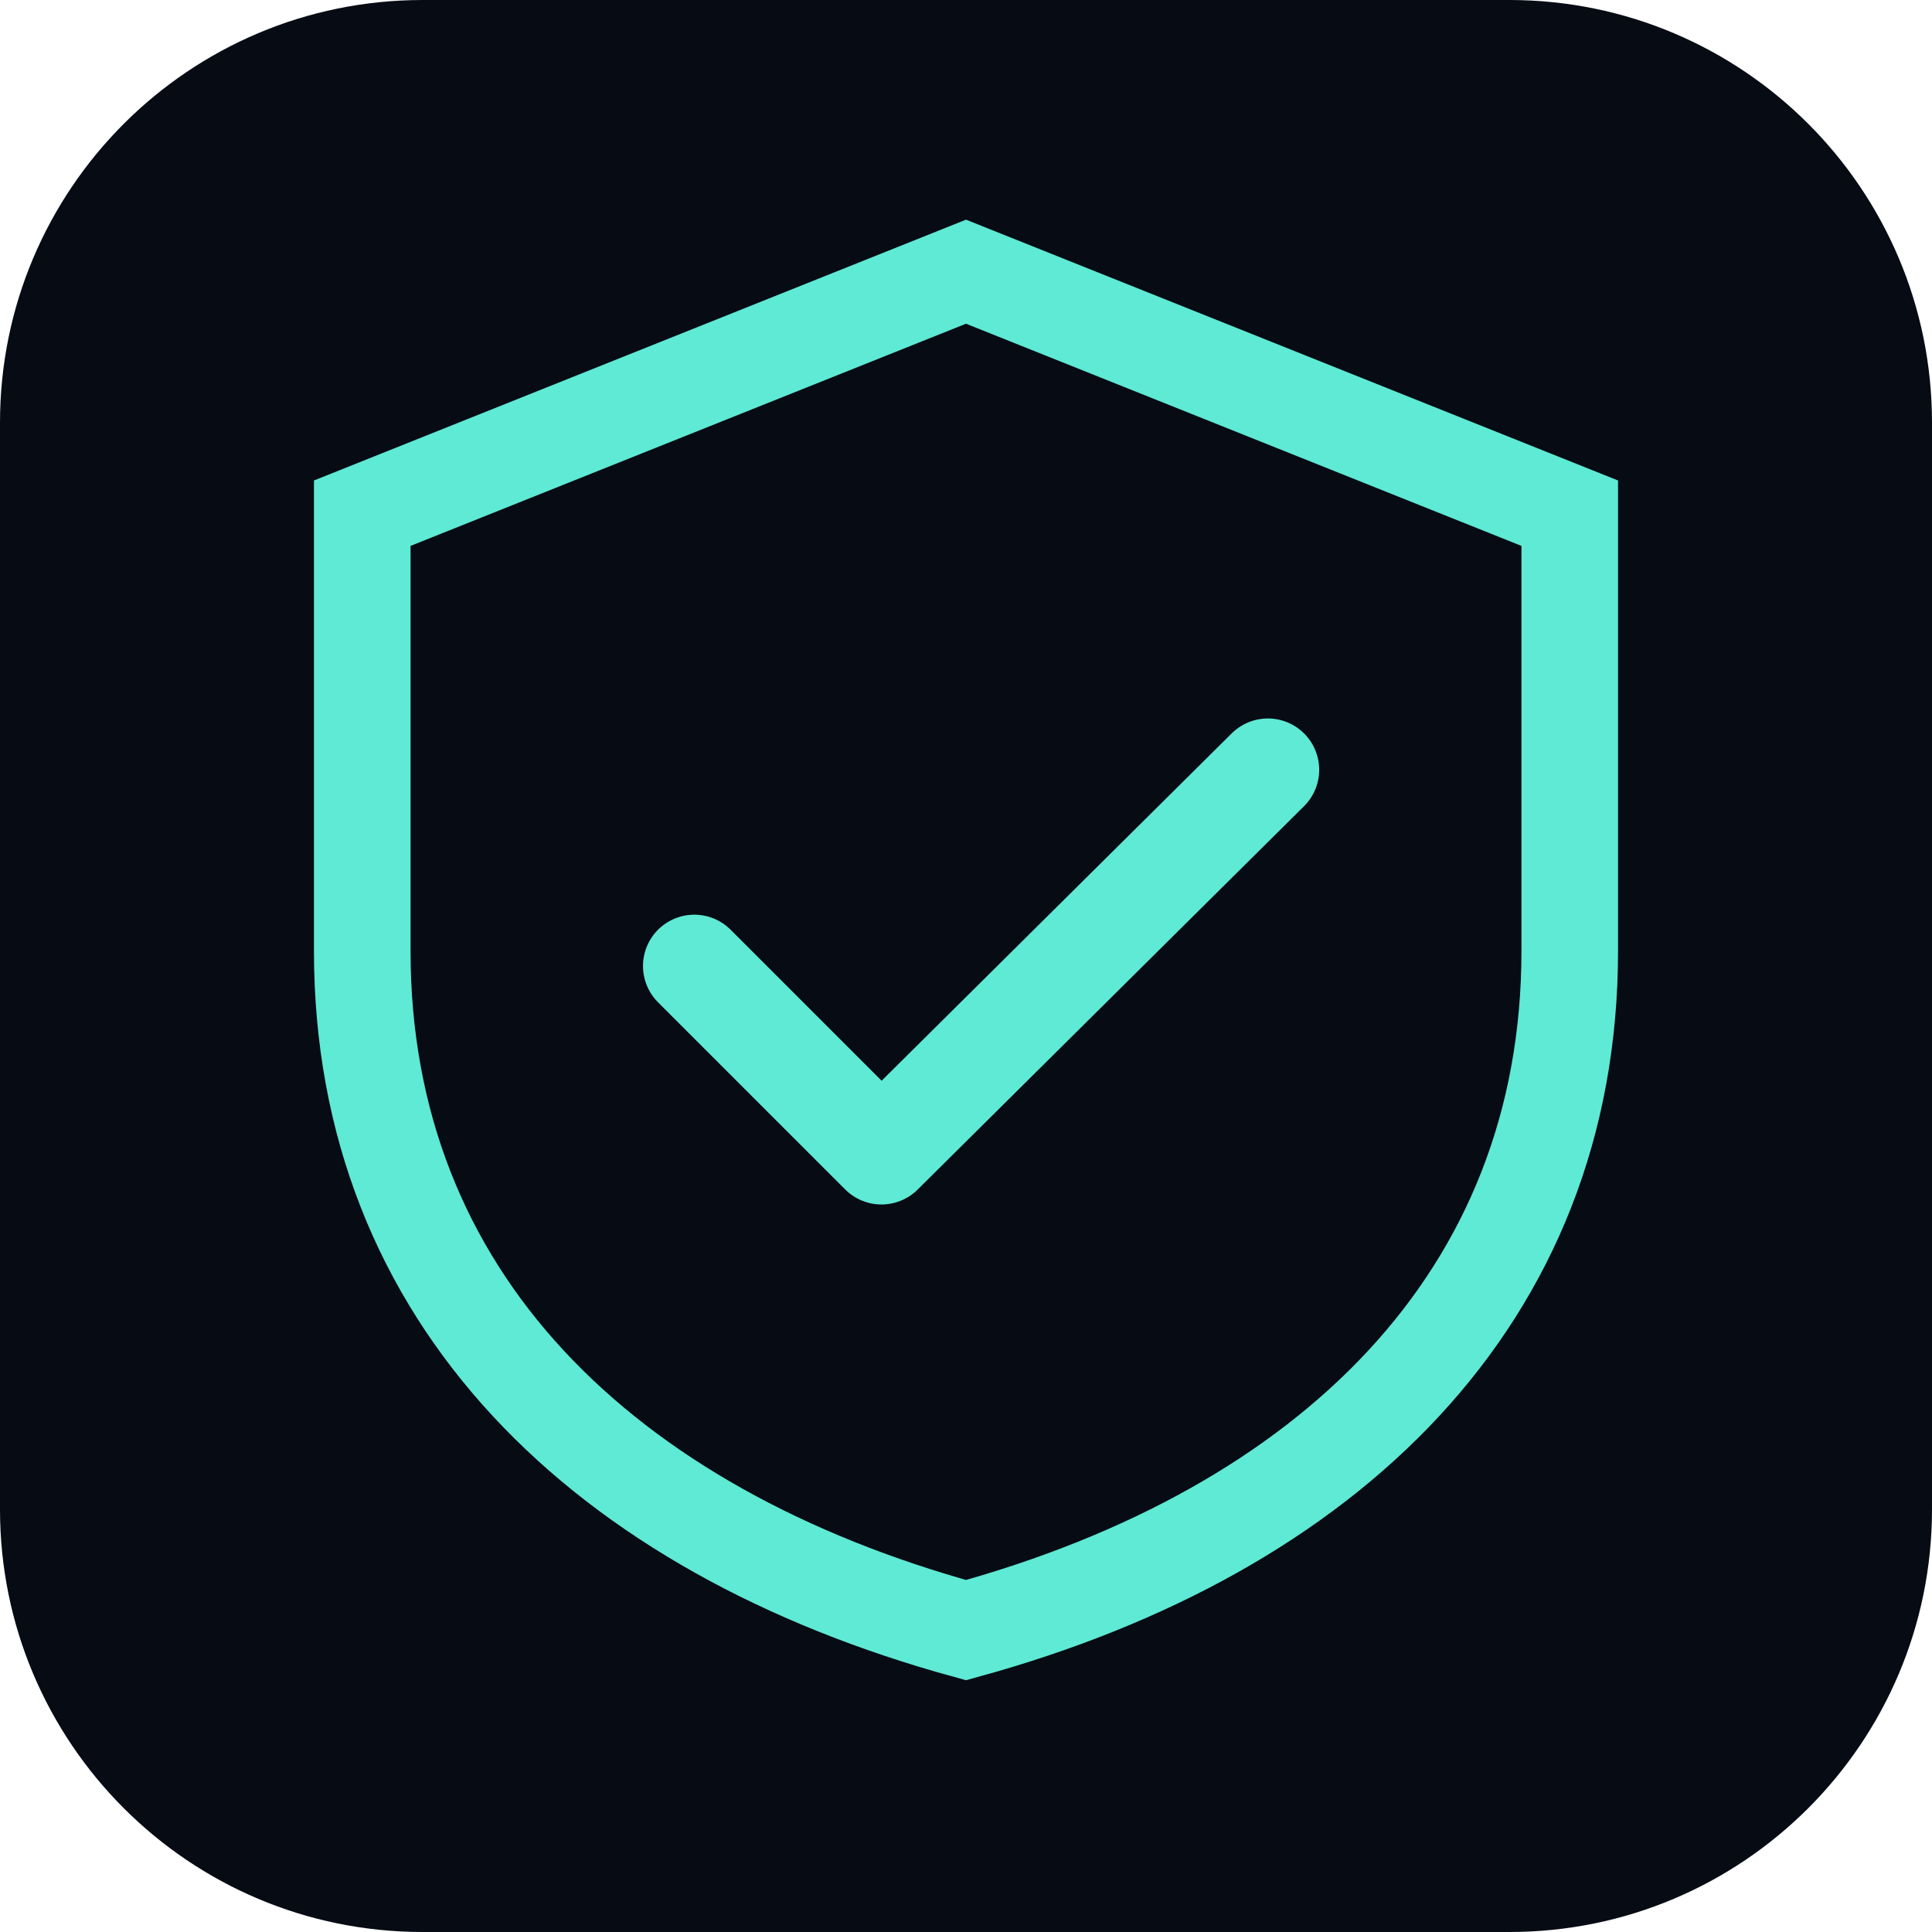
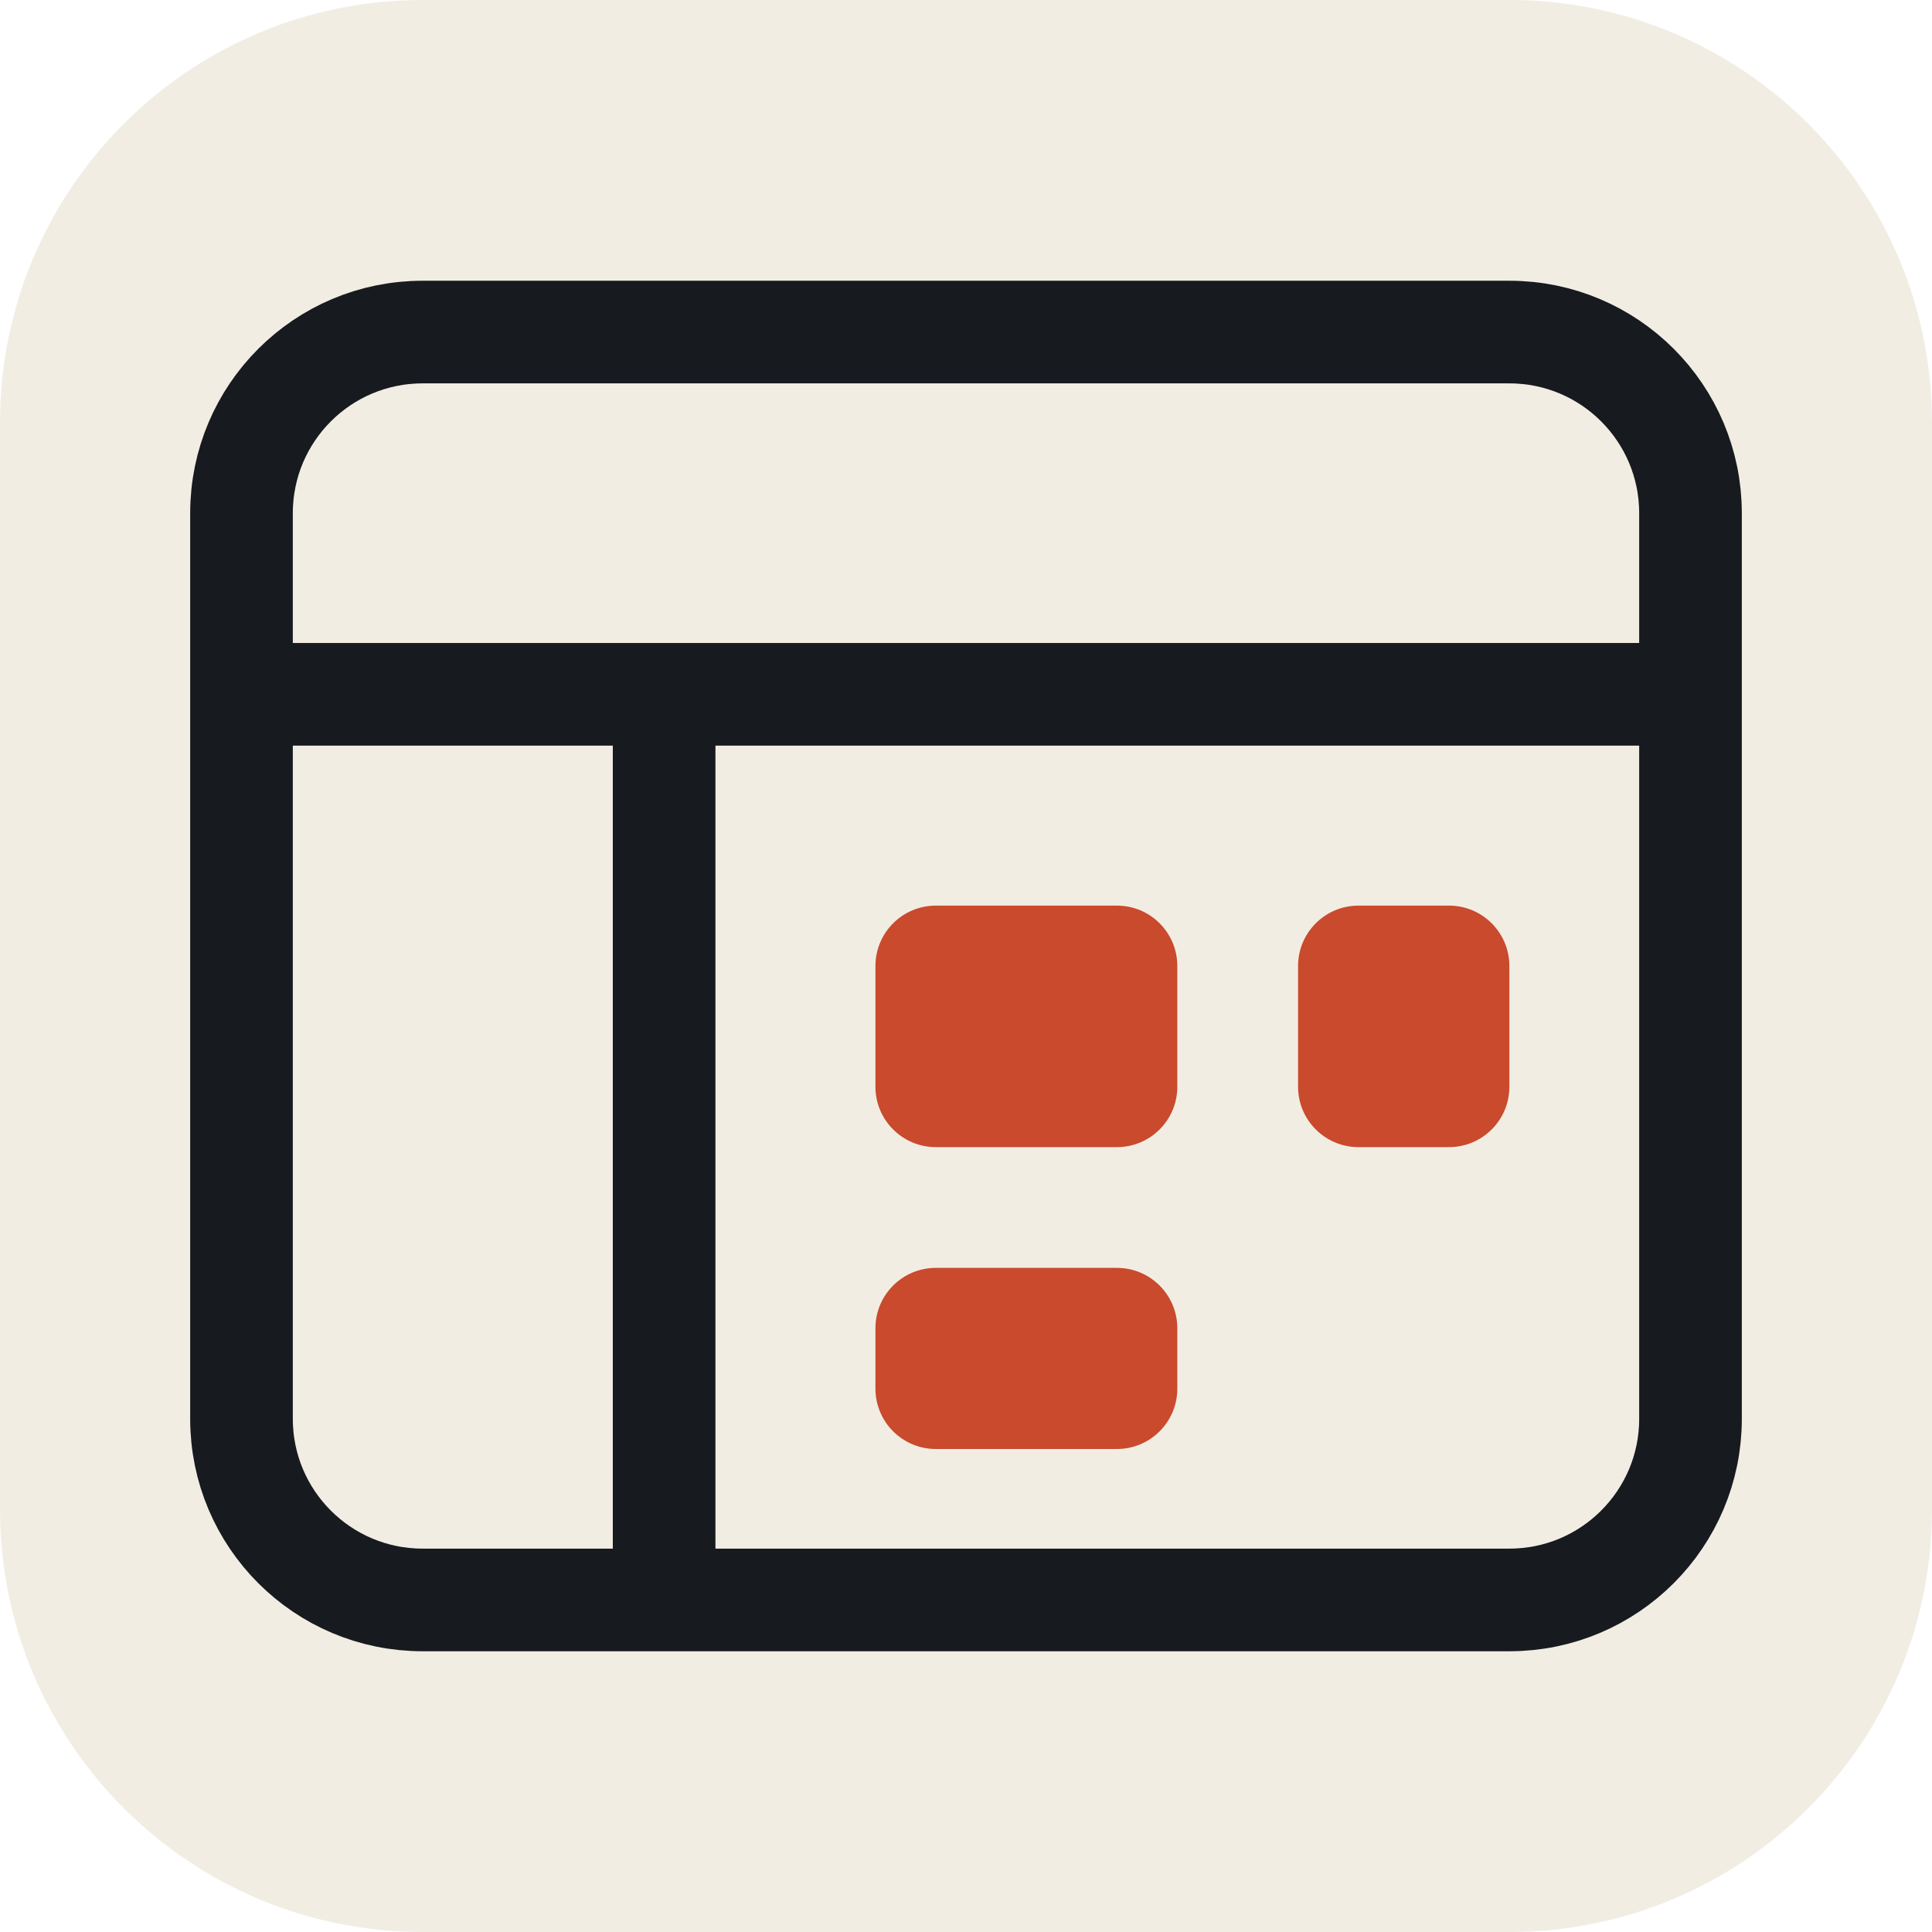
<svg xmlns="http://www.w3.org/2000/svg" viewBox="0 0 64 64">
-   <rect width="64" height="64" rx="14" fill="#070b14" />
-   <path d="M32 9 52 17v14.5C52 43 44 50.7 32 54 20 50.7 12 43 12 31.5V17L32 9Z" fill="none" stroke="#5eead4" stroke-width="3.2" />
-   <path d="m23 32 6.2 6.2L42 25.5" fill="none" stroke="#5eead4" stroke-width="3.4" stroke-linecap="round" stroke-linejoin="round" />
+   <rect width="64" height="64" rx="14" fill="#f2ede3" />
+   <rect x="8" y="11" width="48" height="42" rx="6" fill="none" stroke="#171a1f" stroke-width="3.4" />
+   <path d="M8 23h48M22 23v30" stroke="#171a1f" stroke-width="3.4" />
+   <rect x="29" y="30" width="10" height="8" rx="2" fill="#c94a2c" />
+   <rect x="43" y="30" width="7" height="8" rx="2" fill="#c94a2c" />
+   <rect x="29" y="42" width="10" height="6" rx="2" fill="#c94a2c" />
</svg>
